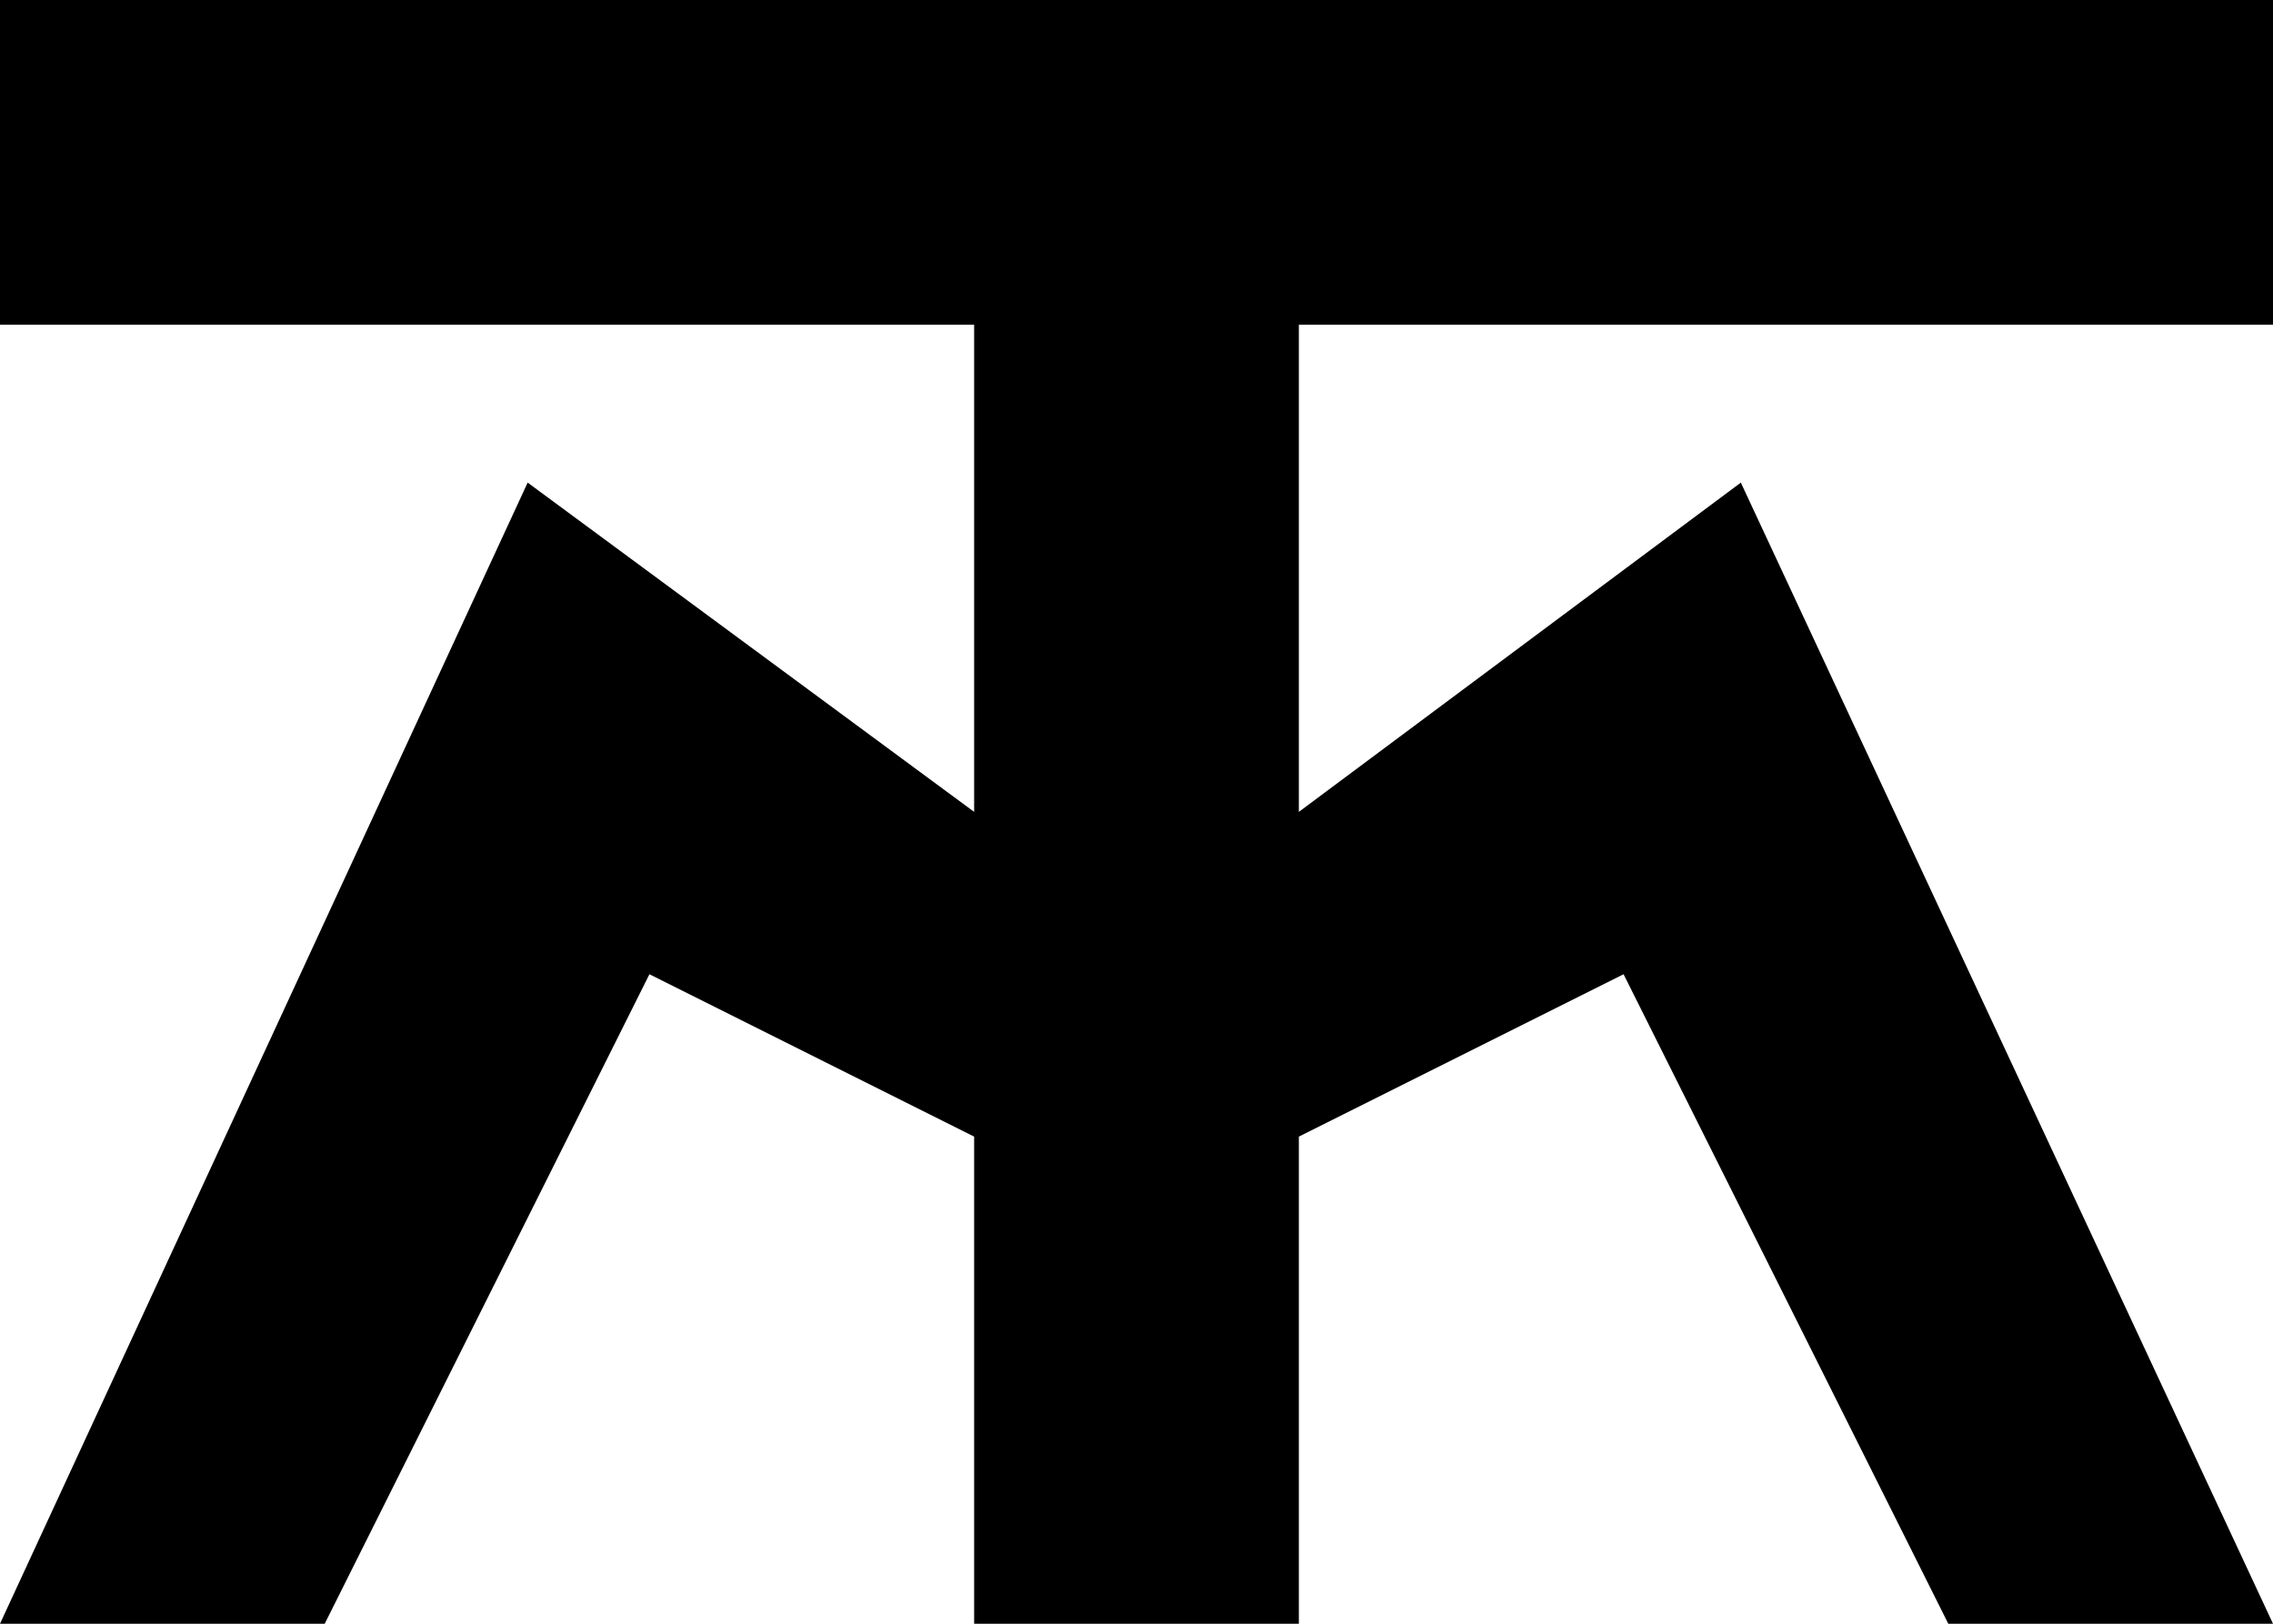
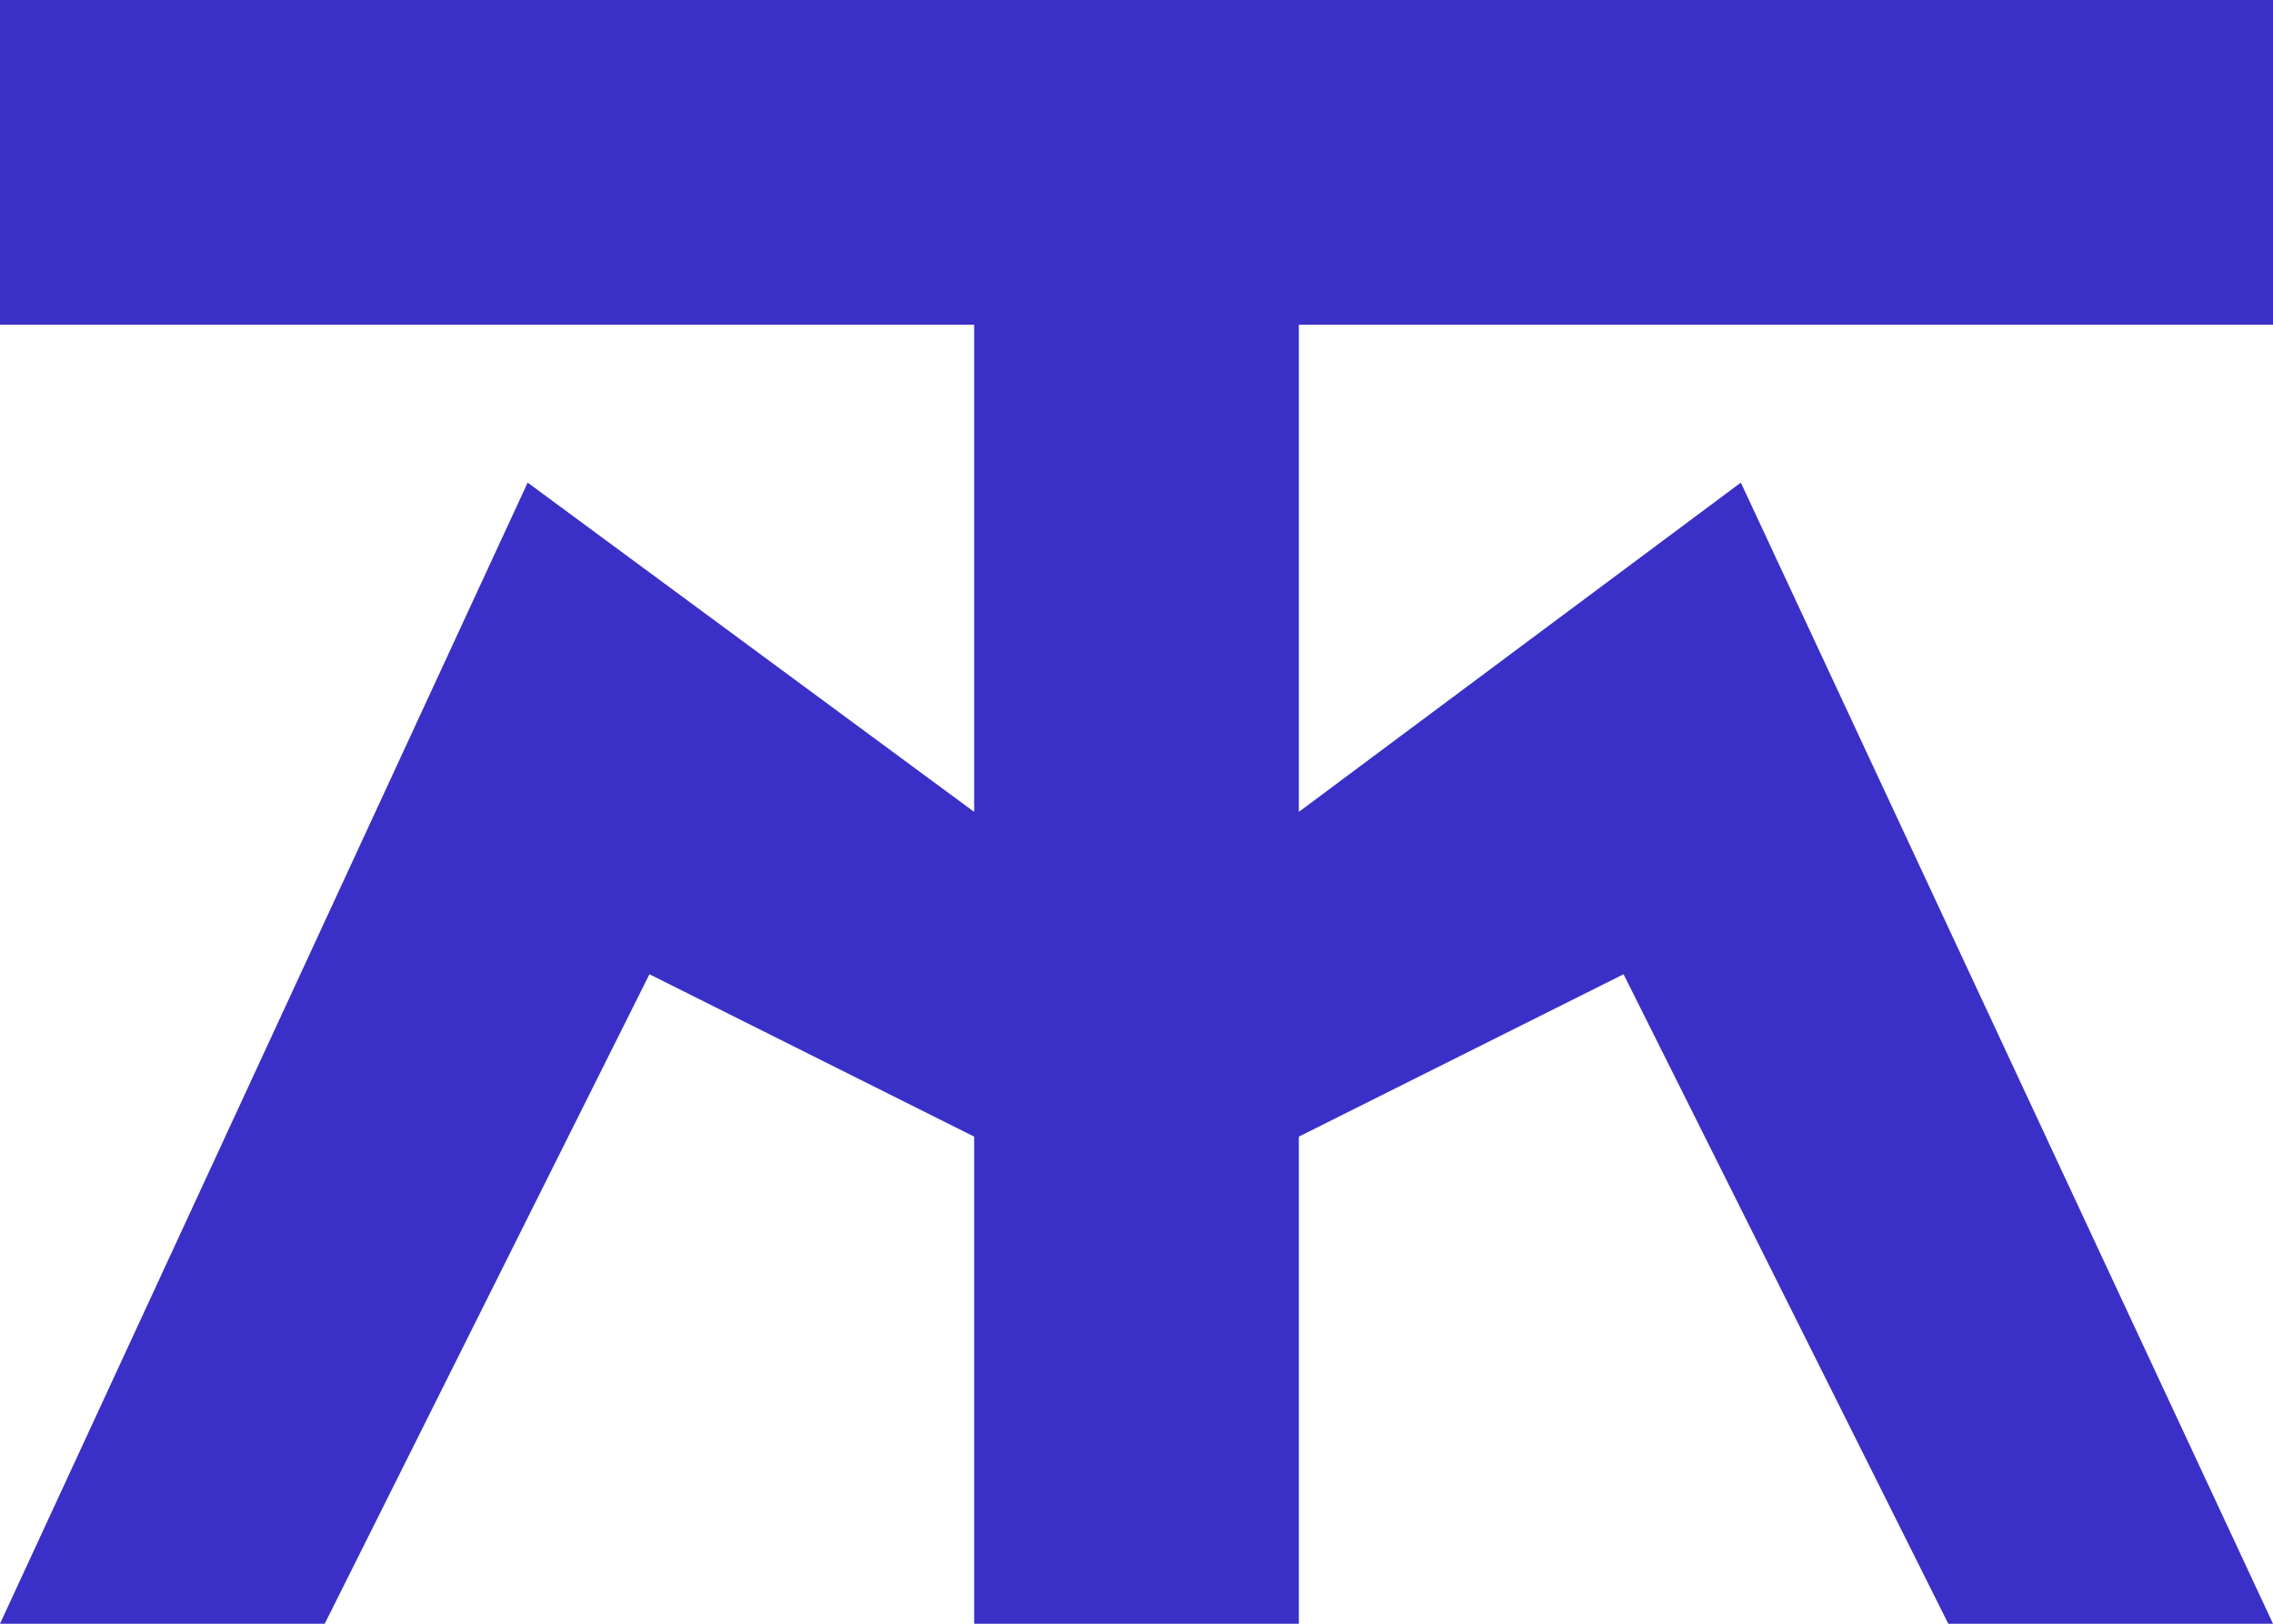
<svg xmlns="http://www.w3.org/2000/svg" version="1.1" id="Layer_1" x="0px" y="0px" viewBox="0 0 504 360" style="enable-background:new 0 0 504 360;" xml:space="preserve">
-   <path d="M288,180V72h216V0C336,0,168,0,0,0v72h216v108l-99-73L0,360h72l72-144l72,36v108h72V252l72-36l72,144h72L386,107L288,180z" />
+   <style type="text/css">
+ 	.st0{fill:#3A30C7;}
+ </style>
+   <path class="st0" d="M288,180V72h216V0C336,0,168,0,0,0v72h216v108l-99-73L0,360h72l72-144l72,36v108h72V252l72-36l72,144h72  L386,107L288,180z" />
</svg>
